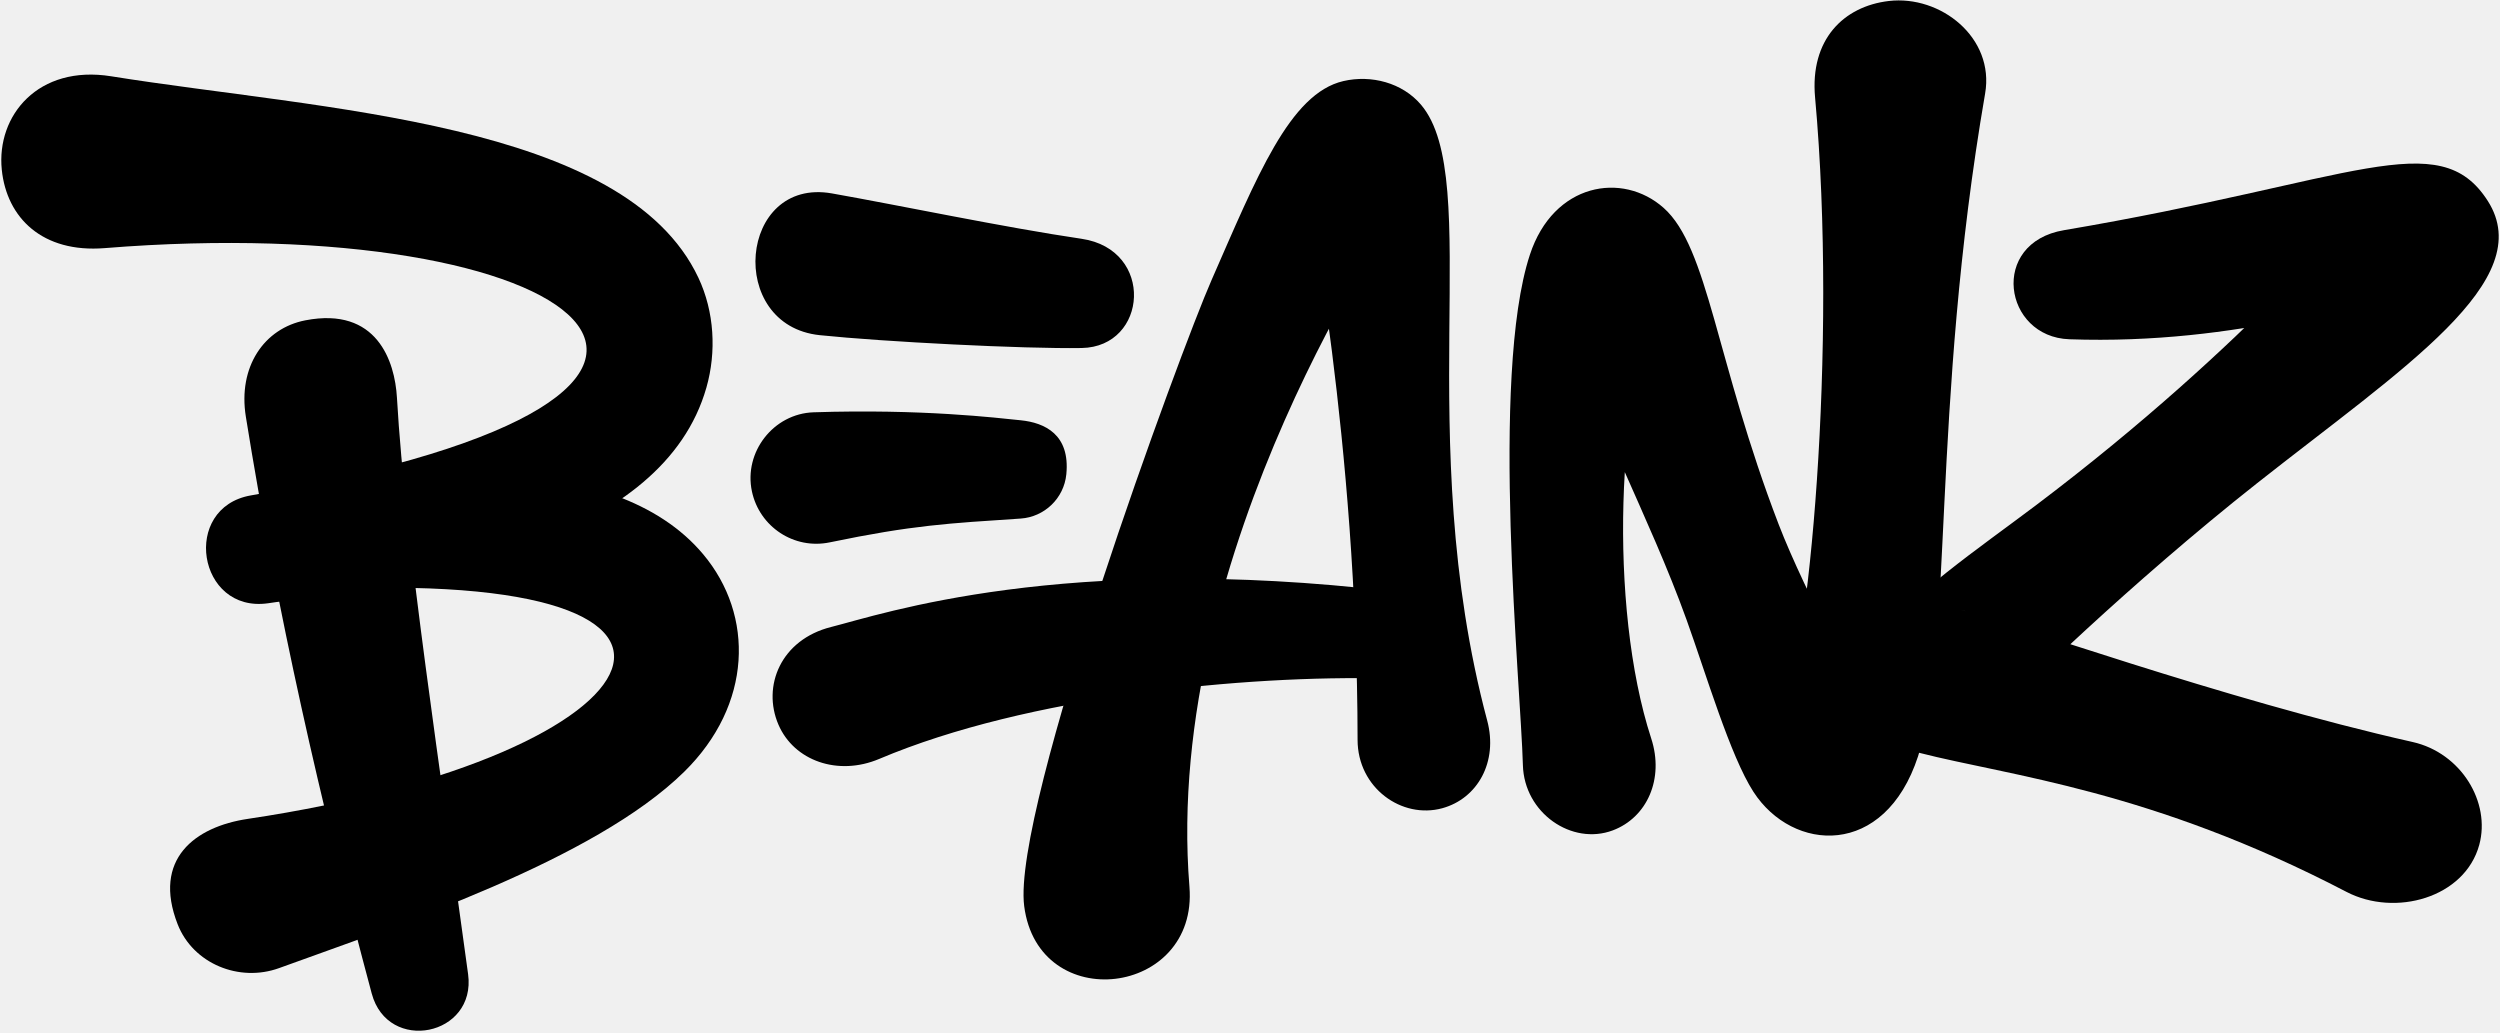
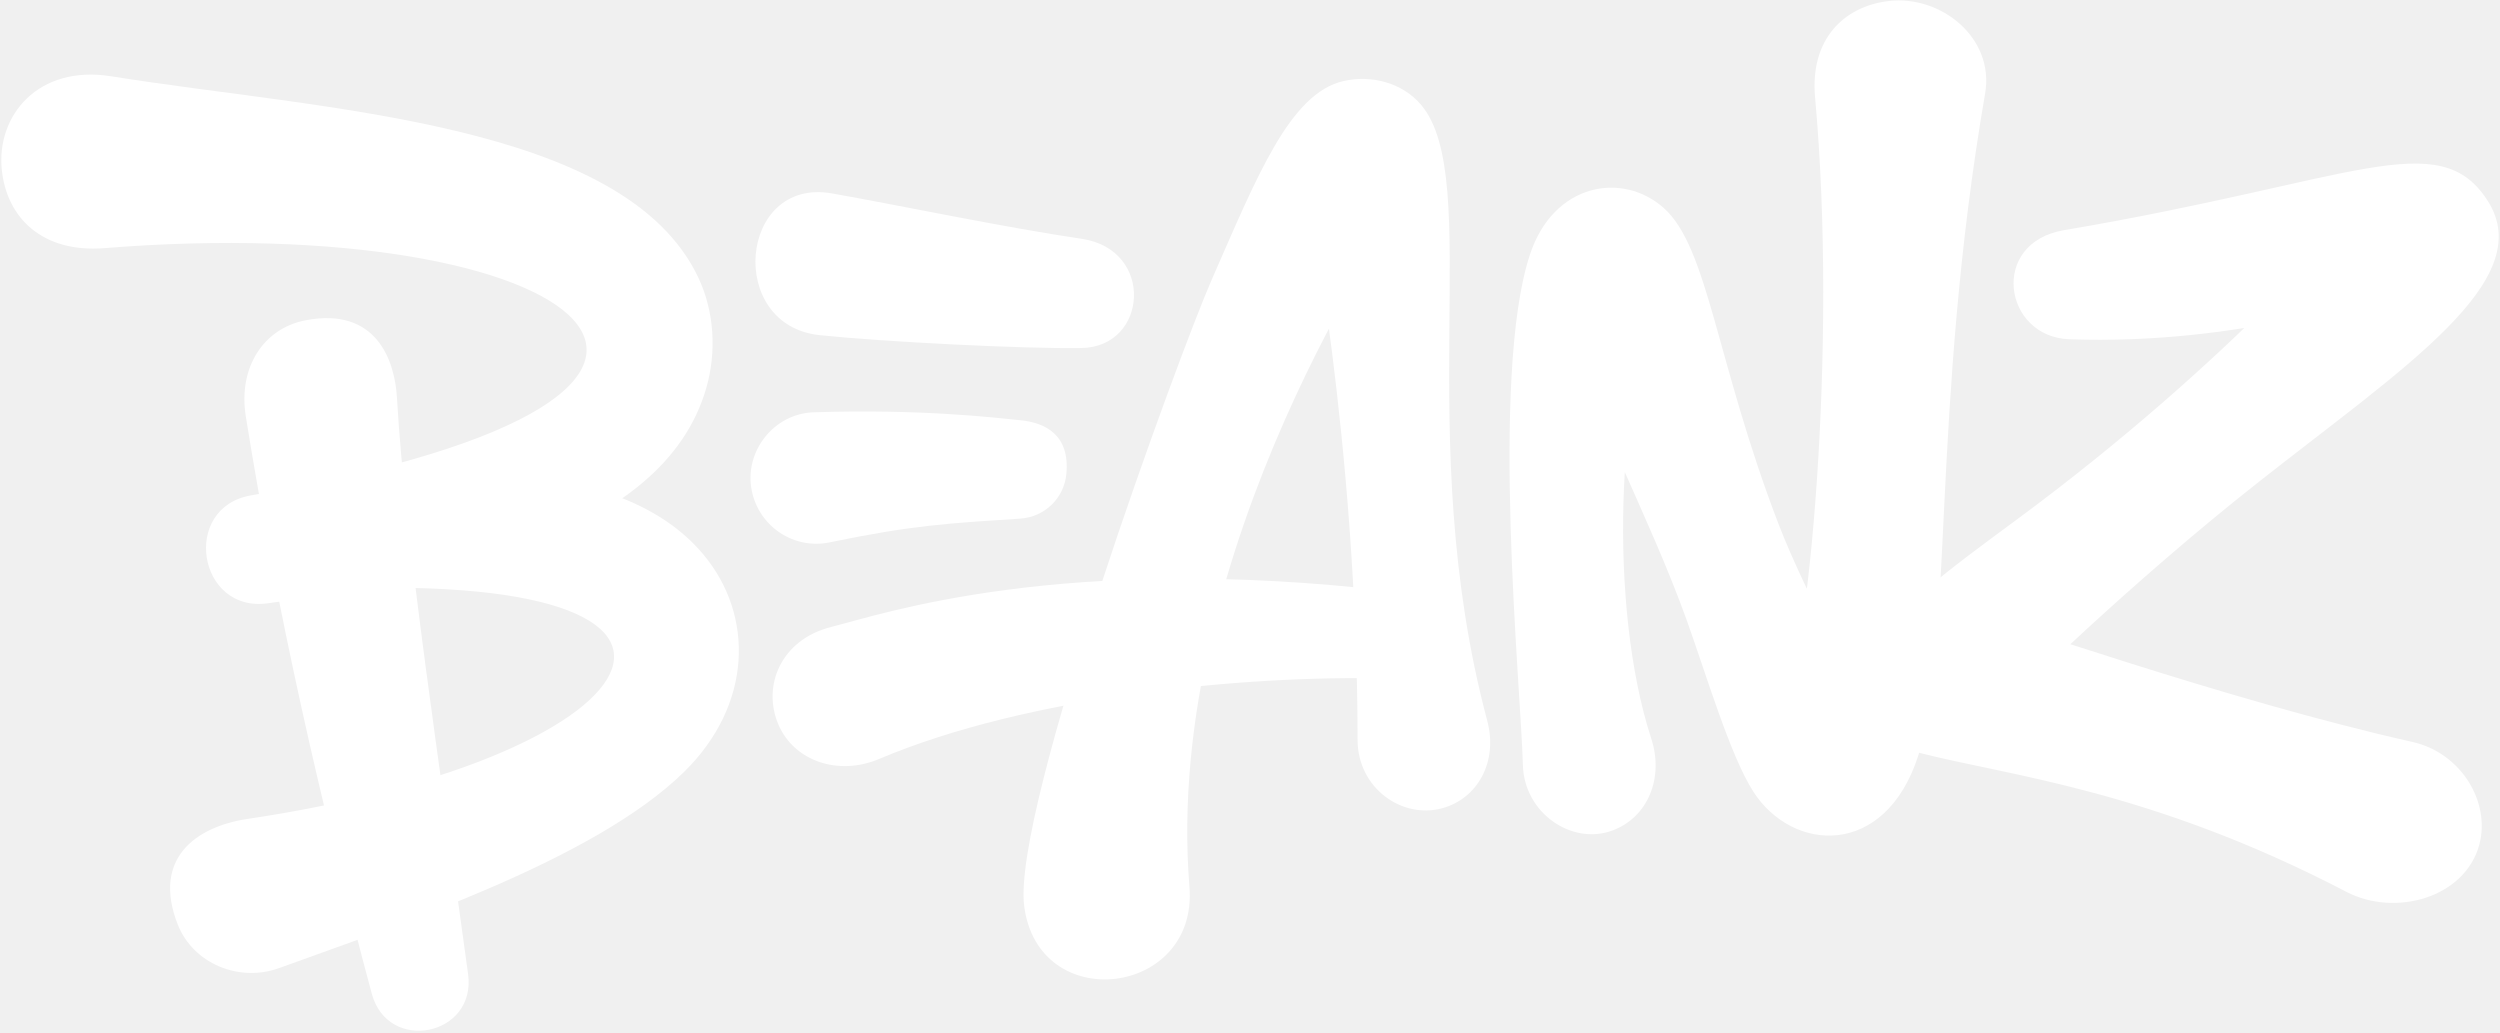
<svg xmlns="http://www.w3.org/2000/svg" viewBox="0 0 1526 630">
  <g fill-rule="nonzero">
-     <path d="M426.306 169.543c9.754 20.718 11.115 45.202 4.876 67.068-26.541 93.031-165.556 117.279-267.641 131.634-42.968 6.042-53.127-58.38-10.376-65.855 353.603-61.817 200.445-174.304-89.261-150.936-37.927 3.059-59.803-18.393-62.811-47.832-3.384-33.121 22.239-64.204 66.761-57.059 128.472 20.62 313.466 27.43 358.452 122.98" />
-     <path d="M151.224 499.848c258.517-38.533 325.544-158.468 25.264-138.99-37.822 2.453-45.115-51.864-8.07-59.447 75.204-15.392 205.392-29.175 260.823 36.935 31.279 37.306 30.061 91.834-11.683 132.821-54.977 53.979-175.15 93.55-247.173 119.752-24.317 8.847-52.528-2.637-61.945-26.739-15.546-39.788 10.582-59.532 42.784-64.332" />
-     <path d="M242.292 242.716c5.041 88.456 27.318 233.019 43.438 351.928 5.12 37.772-48.945 48.637-58.82 11.823-31.537-117.567-57.513-231.991-76.848-352.136-4.874-30.291 11.019-53.91 36.351-58.808 43.656-8.442 54.613 24.989 55.879 47.193M933.837 155.505c14.39-43.867 56.548-50.898 81.624-28.631 27.32 24.259 31.838 93.215 70.224 193.17 16.316 42.486 54.8 113.011 56.33 114.985-8.39-13.928-39.244-17.02-53.428.666-2.062 2.942-1.648 2.43-1.464 2.038 16.83-34.92 34.71-225.307 20.798-378.287-3.21-35.316 17.41-55.587 45.003-58.835 31.584-3.717 64.676 22.344 58.797 56.446-33.129 192.146-19.538 339.081-40.949 404.604-20.355 62.289-76.543 58.722-100.495 21.629-14.157-21.924-28.825-71.705-40.757-104.865-22.976-63.851-56.41-123.195-75.975-188.416 17.787-6.551 59.327-4.327 59.263-4.192-25.243 50.973-31.413 183.553-4.895 264.974 8.015 24.606-2.54 48.195-23.442 56.062-24.995 9.409-54.13-10.583-54.899-39.854-1.252-47.753-20.155-237.048 4.265-311.494M797.56 114.35c10.879 20.167 39.422 26.441 57.003 12.973.136-.106-145.24 207.255-128.525 414 5.413 66.97-92.298 78.812-100.876 11.723-7.563-59.128 95.206-338.417 114.34-382.023 27.69-63.105 47.705-113.966 80.545-121.546 16.963-3.916 35.848 1.012 47.257 14.352 38.816 45.39-6.005 201.614 40.496 376.054 6.723 25.224-5.941 47.53-27.378 53.447-24.688 6.813-51.742-12.348-51.759-41.732-.11-181.73-31.173-337.384-31.103-337.248M660.226 212.43c-35.213.589-121.124-3.81-159.836-7.84-57.284-5.966-49.41-96.553 7.396-86.535 40.376 7.12 105.375 20.777 152.44 27.71 44.747 6.59 40.441 65.99 0 66.666" />
-     <path d="M849.994 360.96c33.739 3.973 29.77 54.013-3.95 53.186-85.402-2.092-218.558 10.637-309.355 49.092-25.239 10.688-52.042 1.121-61.518-20.893-10.132-23.538 1.442-51.91 32.154-59.636 31.101-7.823 141.229-45.474 342.669-21.75M622.996 256.53c14.796 1.492 30.25 8.71 27.899 32.915-1.444 14.856-13.478 26.126-27.899 27.085-44.101 2.932-65.627 3.95-116.57 14.535-21.702 4.508-42.847-9.454-47.46-31.134-5.103-23.99 13.19-47.462 37.66-48.266 65.897-2.164 111.797 3.394 126.37 4.865M1518.543 122.655c31.082 48.684-51.494 101.795-141.042 172.473-76.594 60.454-148.798 130.558-155.615 139.327 15.33-17.99 3.824-55.755-25.05-62.195 24.983 5.872 160.113 54.63 275.84 80.66 29.647 6.668 47.729 36.824 40.673 62.752-8.822 32.419-51.391 44.19-81.064 28.727-119.434-62.241-205.568-70.71-260.839-84.896-30.053-7.713-38.488-44.373-22.827-70.705 13.836-23.266 60.106-54.706 93.947-80.247 133.787-100.975 197.772-185.157 204.59-185.157 23.56 0 34.557 48.012 23.271 51.845-19.373 6.58-104.022 35.524-207.309 31.848-40.293-1.433-48.997-58.852-3.253-66.587 176.809-29.893 228.898-64.49 258.678-17.845" />
+     <path fill="white" d="M426.306 169.543c9.754 20.718 11.115 45.202 4.876 67.068-26.541 93.031-165.556 117.279-267.641 131.634-42.968 6.042-53.127-58.38-10.376-65.855 353.603-61.817 200.445-174.304-89.261-150.936-37.927 3.059-59.803-18.393-62.811-47.832-3.384-33.121 22.239-64.204 66.761-57.059 128.472 20.62 313.466 27.43 358.452 122.98" />
+     <path fill="white" d="M151.224 499.848c258.517-38.533 325.544-158.468 25.264-138.99-37.822 2.453-45.115-51.864-8.07-59.447 75.204-15.392 205.392-29.175 260.823 36.935 31.279 37.306 30.061 91.834-11.683 132.821-54.977 53.979-175.15 93.55-247.173 119.752-24.317 8.847-52.528-2.637-61.945-26.739-15.546-39.788 10.582-59.532 42.784-64.332" />
+     <path fill="white" d="M242.292 242.716c5.041 88.456 27.318 233.019 43.438 351.928 5.12 37.772-48.945 48.637-58.82 11.823-31.537-117.567-57.513-231.991-76.848-352.136-4.874-30.291 11.019-53.91 36.351-58.808 43.656-8.442 54.613 24.989 55.879 47.193M933.837 155.505c14.39-43.867 56.548-50.898 81.624-28.631 27.32 24.259 31.838 93.215 70.224 193.17 16.316 42.486 54.8 113.011 56.33 114.985-8.39-13.928-39.244-17.02-53.428.666-2.062 2.942-1.648 2.43-1.464 2.038 16.83-34.92 34.71-225.307 20.798-378.287-3.21-35.316 17.41-55.587 45.003-58.835 31.584-3.717 64.676 22.344 58.797 56.446-33.129 192.146-19.538 339.081-40.949 404.604-20.355 62.289-76.543 58.722-100.495 21.629-14.157-21.924-28.825-71.705-40.757-104.865-22.976-63.851-56.41-123.195-75.975-188.416 17.787-6.551 59.327-4.327 59.263-4.192-25.243 50.973-31.413 183.553-4.895 264.974 8.015 24.606-2.54 48.195-23.442 56.062-24.995 9.409-54.13-10.583-54.899-39.854-1.252-47.753-20.155-237.048 4.265-311.494M797.56 114.35c10.879 20.167 39.422 26.441 57.003 12.973.136-.106-145.24 207.255-128.525 414 5.413 66.97-92.298 78.812-100.876 11.723-7.563-59.128 95.206-338.417 114.34-382.023 27.69-63.105 47.705-113.966 80.545-121.546 16.963-3.916 35.848 1.012 47.257 14.352 38.816 45.39-6.005 201.614 40.496 376.054 6.723 25.224-5.941 47.53-27.378 53.447-24.688 6.813-51.742-12.348-51.759-41.732-.11-181.73-31.173-337.384-31.103-337.248M660.226 212.43c-35.213.589-121.124-3.81-159.836-7.84-57.284-5.966-49.41-96.553 7.396-86.535 40.376 7.12 105.375 20.777 152.44 27.71 44.747 6.59 40.441 65.99 0 66.666" />
+     <path fill="white" d="M849.994 360.96c33.739 3.973 29.77 54.013-3.95 53.186-85.402-2.092-218.558 10.637-309.355 49.092-25.239 10.688-52.042 1.121-61.518-20.893-10.132-23.538 1.442-51.91 32.154-59.636 31.101-7.823 141.229-45.474 342.669-21.75M622.996 256.53c14.796 1.492 30.25 8.71 27.899 32.915-1.444 14.856-13.478 26.126-27.899 27.085-44.101 2.932-65.627 3.95-116.57 14.535-21.702 4.508-42.847-9.454-47.46-31.134-5.103-23.99 13.19-47.462 37.66-48.266 65.897-2.164 111.797 3.394 126.37 4.865M1518.543 122.655c31.082 48.684-51.494 101.795-141.042 172.473-76.594 60.454-148.798 130.558-155.615 139.327 15.33-17.99 3.824-55.755-25.05-62.195 24.983 5.872 160.113 54.63 275.84 80.66 29.647 6.668 47.729 36.824 40.673 62.752-8.822 32.419-51.391 44.19-81.064 28.727-119.434-62.241-205.568-70.71-260.839-84.896-30.053-7.713-38.488-44.373-22.827-70.705 13.836-23.266 60.106-54.706 93.947-80.247 133.787-100.975 197.772-185.157 204.59-185.157 23.56 0 34.557 48.012 23.271 51.845-19.373 6.58-104.022 35.524-207.309 31.848-40.293-1.433-48.997-58.852-3.253-66.587 176.809-29.893 228.898-64.49 258.678-17.845" />
  </g>
</svg>
